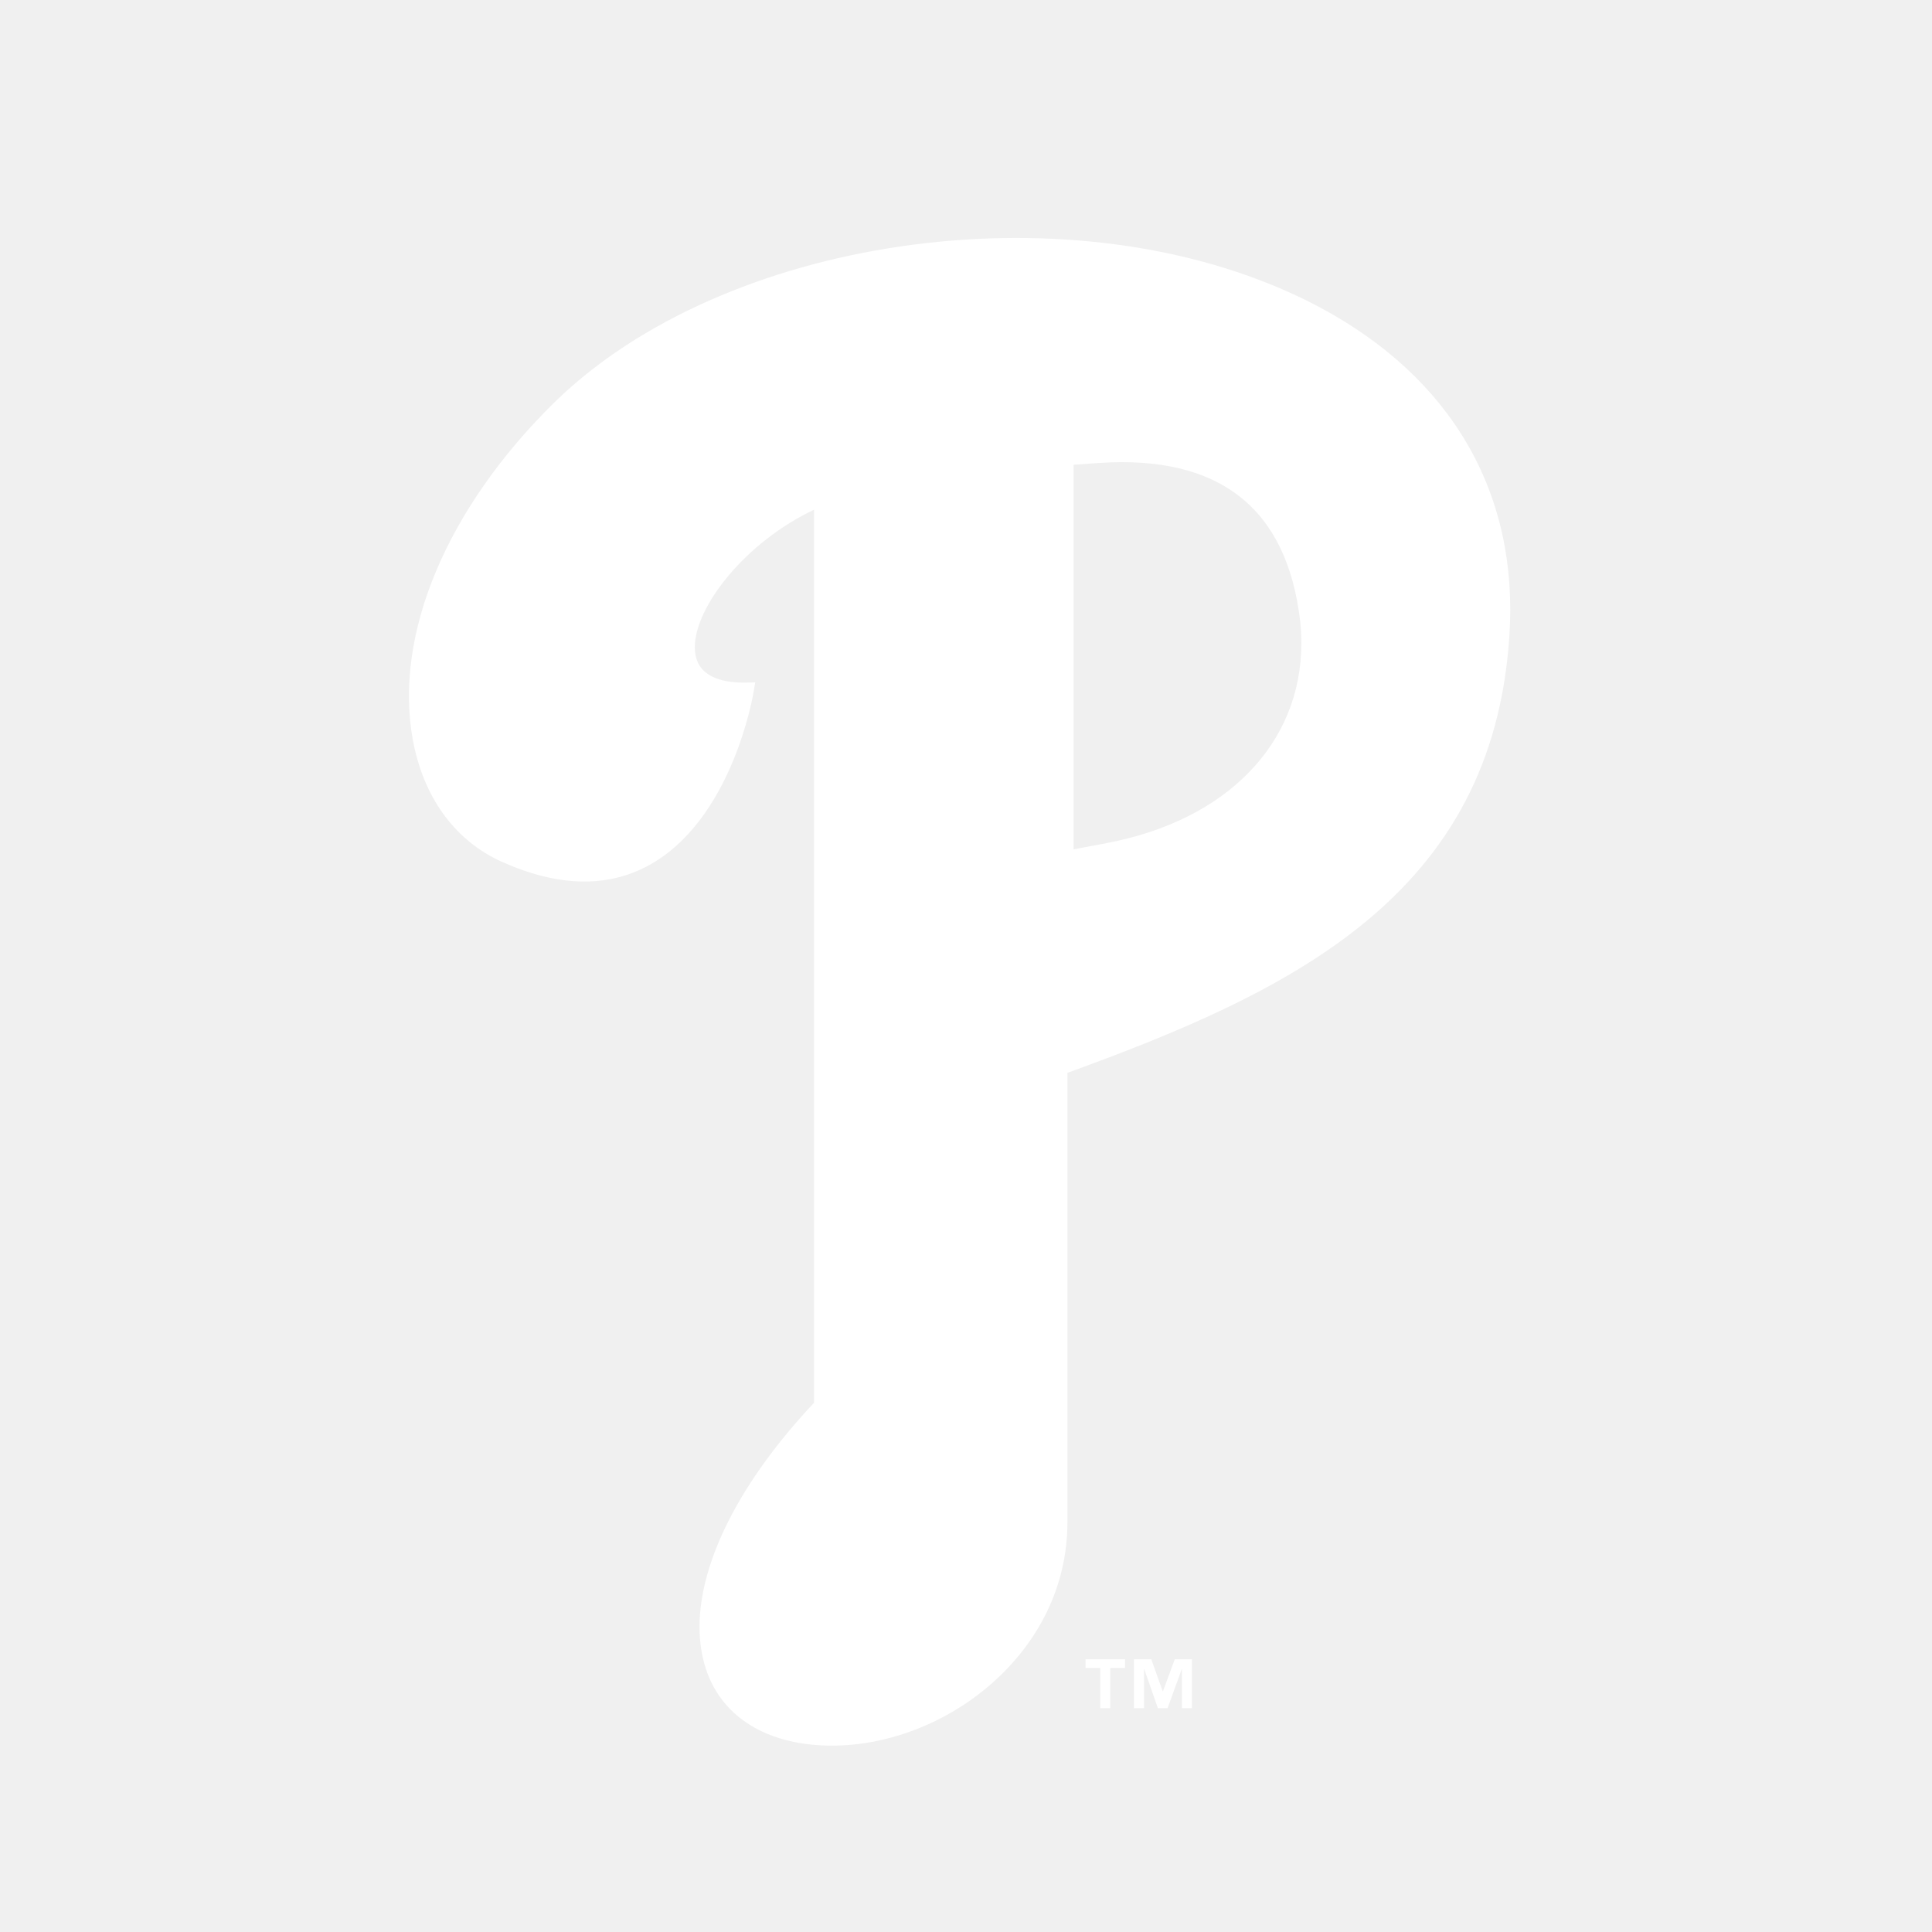
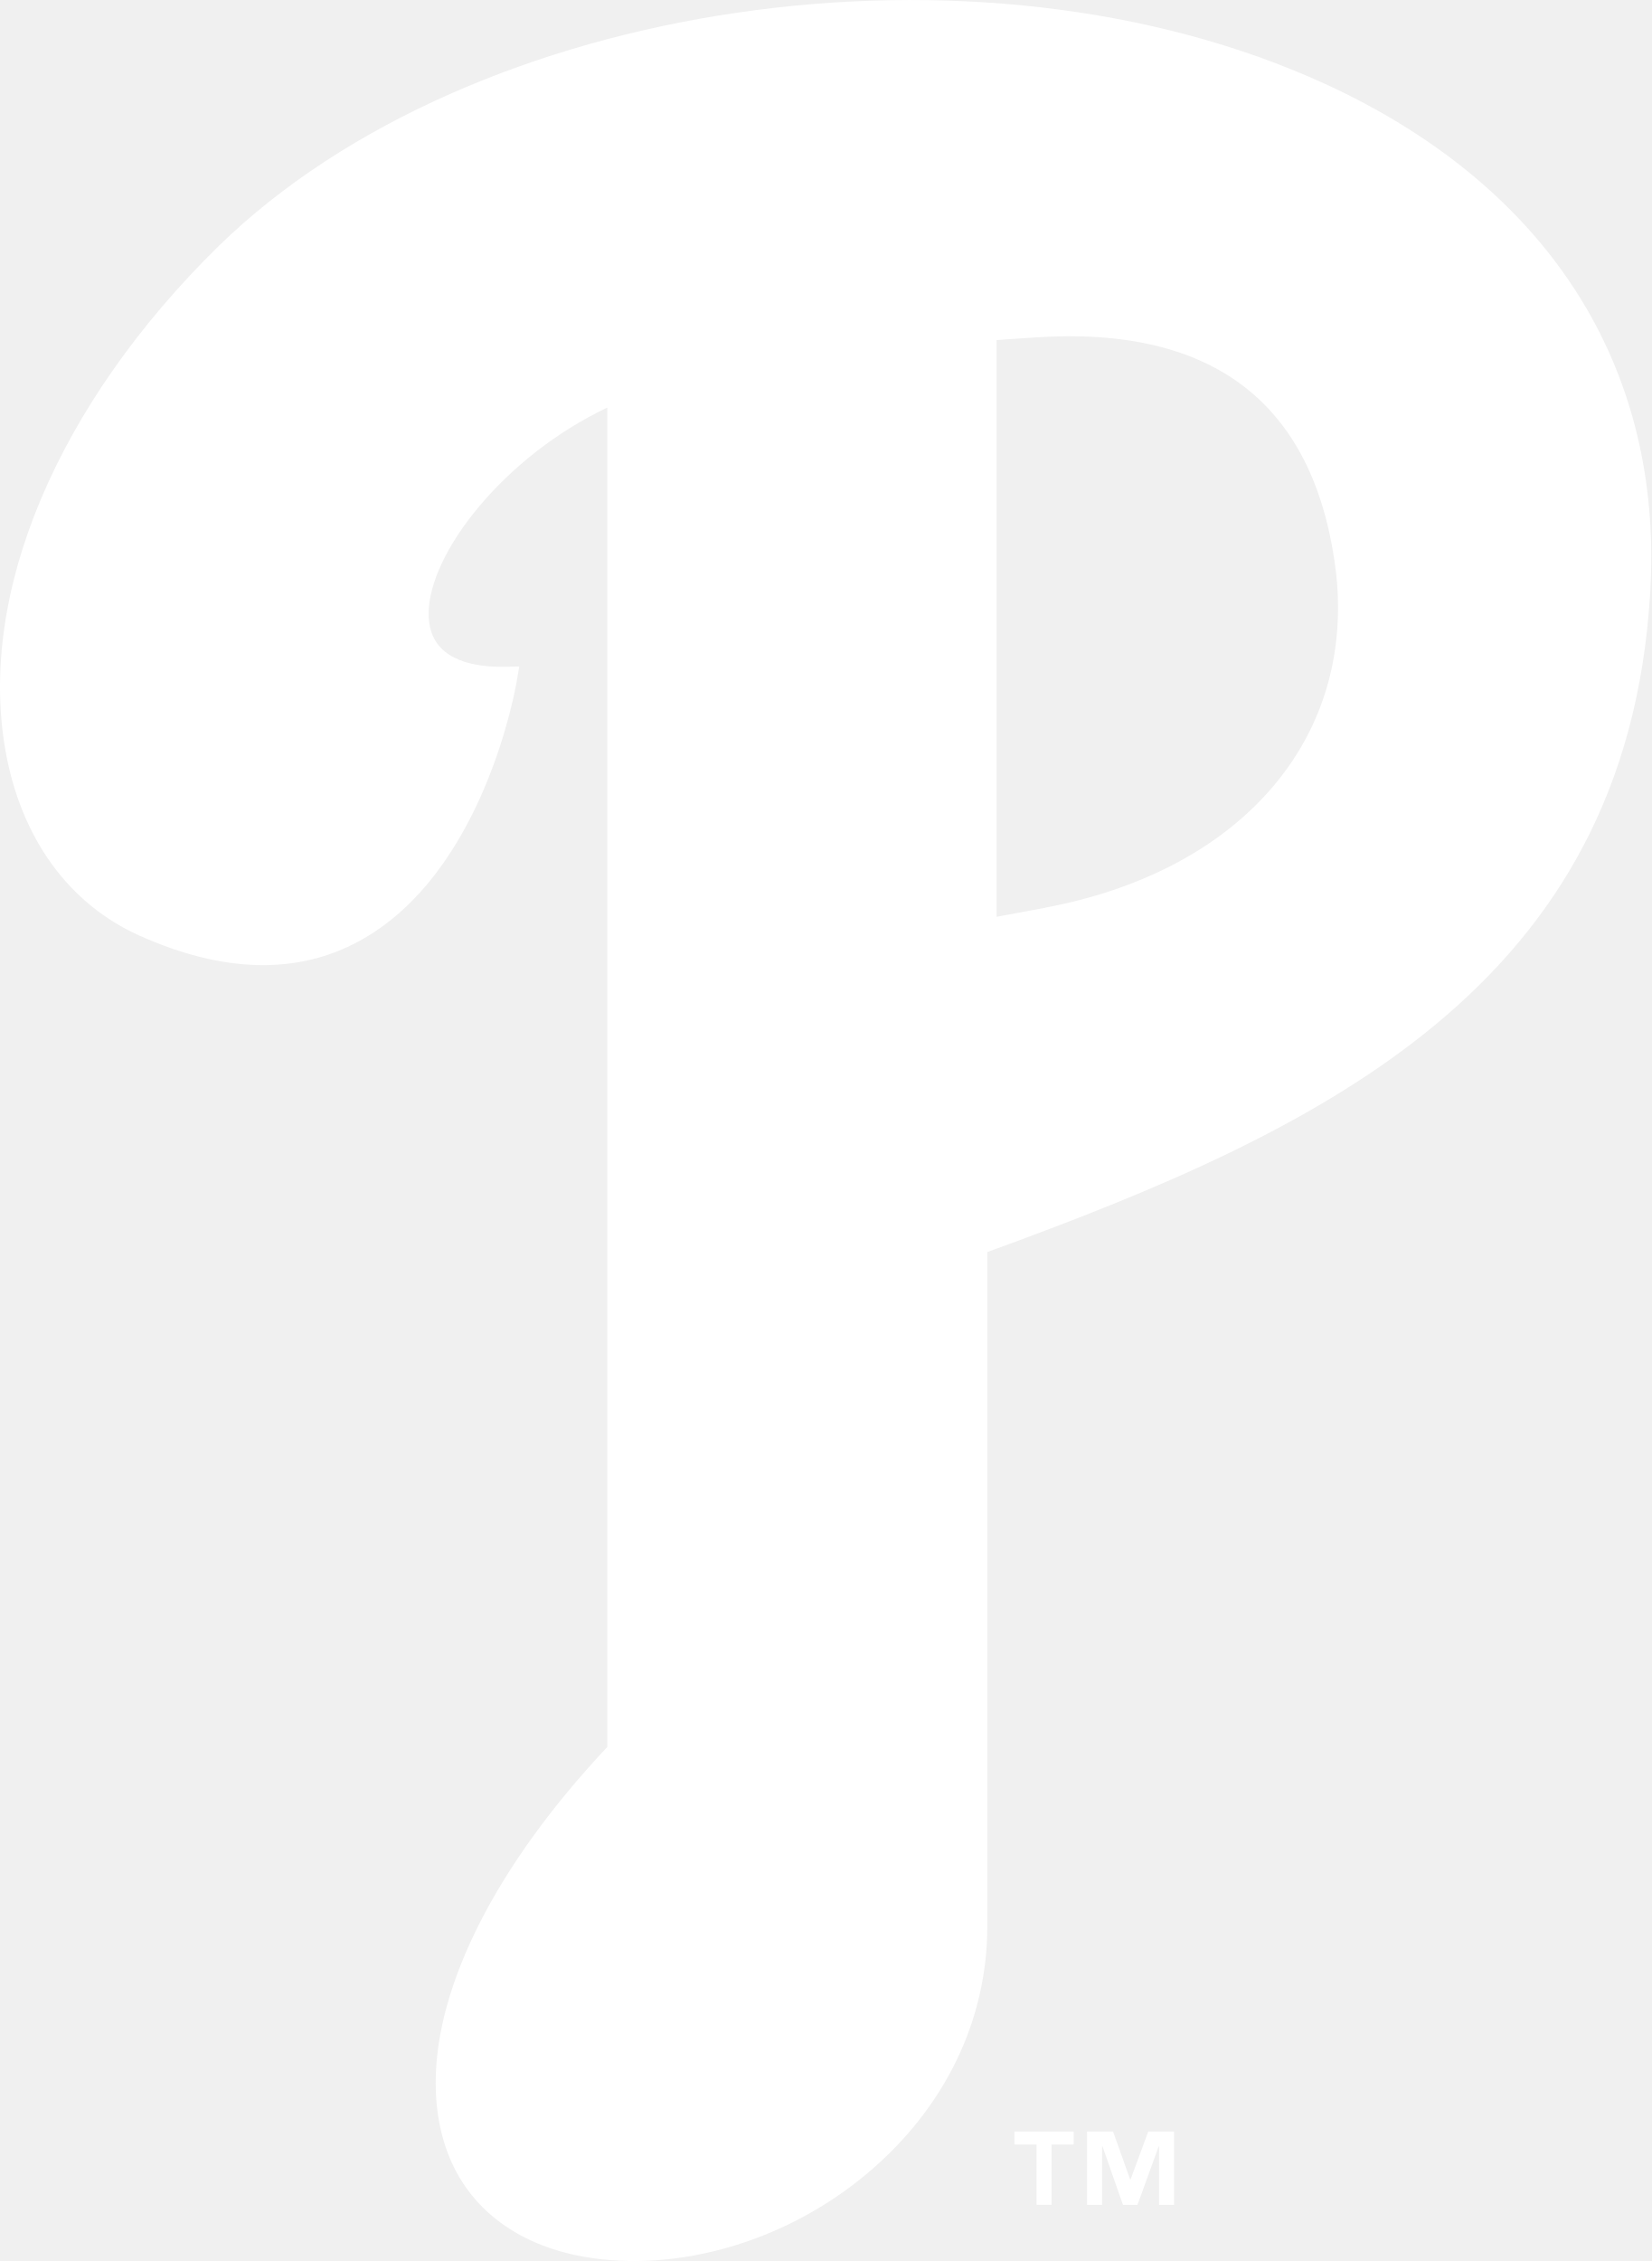
- <svg xmlns="http://www.w3.org/2000/svg" viewBox="0 0 300 300">
+ <svg xmlns="http://www.w3.org/2000/svg" viewBox="63.5 36.95 171.01 234.11">
  <path fill="#fff" d="M200.78 45.66c21.88 10.06 33.73 27.35 33.73 48.97 0 1.27-.04 2.56-.12 3.86-2.49 40.58-33.8 55.44-68.64 68.1v69.8c0 9.76-4.4 18.84-12.41 25.58-8.34 7.03-19.58 10.35-29.32 8.66-7.27-1.28-12.39-5.35-14.4-11.46-.67-2.04-1-4.23-1-6.55 0-10.12 6.31-22.6 17.78-34.79V79.15c-10.66 5.04-18.51 15.06-18.51 21.35 0 .47.05.92.14 1.35.75 3.55 4.71 4.21 7.9 4.14l1.34-.03-.22 1.32c-.13.82-3.42 20.15-16.42 27.15-6.41 3.46-14.05 3.26-22.68-.6-7.33-3.29-12.25-10.07-13.87-19.08-2.92-16.34 5.33-35.9 22.07-52.33 26.25-25.58 78.73-33.25 114.62-16.76Zm-29.03 85.27c18.77-3.51 30.32-15.51 30.32-31.03 0-1.12-.05-2.27-.18-3.44-2.04-17.56-12.54-25.82-31.2-24.57 0 0-2.67.18-3.98.27v59.72l5.05-.94Zm-3.19 126.72h6.13V259h-2.29v6.24h-1.55V259h-2.29Zm13.86 0h2.67v7.6h-1.55v-6.06h-.04l-2.2 6.06h-1.5l-2.12-6.06h-.04v6.06h-1.56v-7.6h2.69l1.77 4.96h.05Z" />
</svg>
